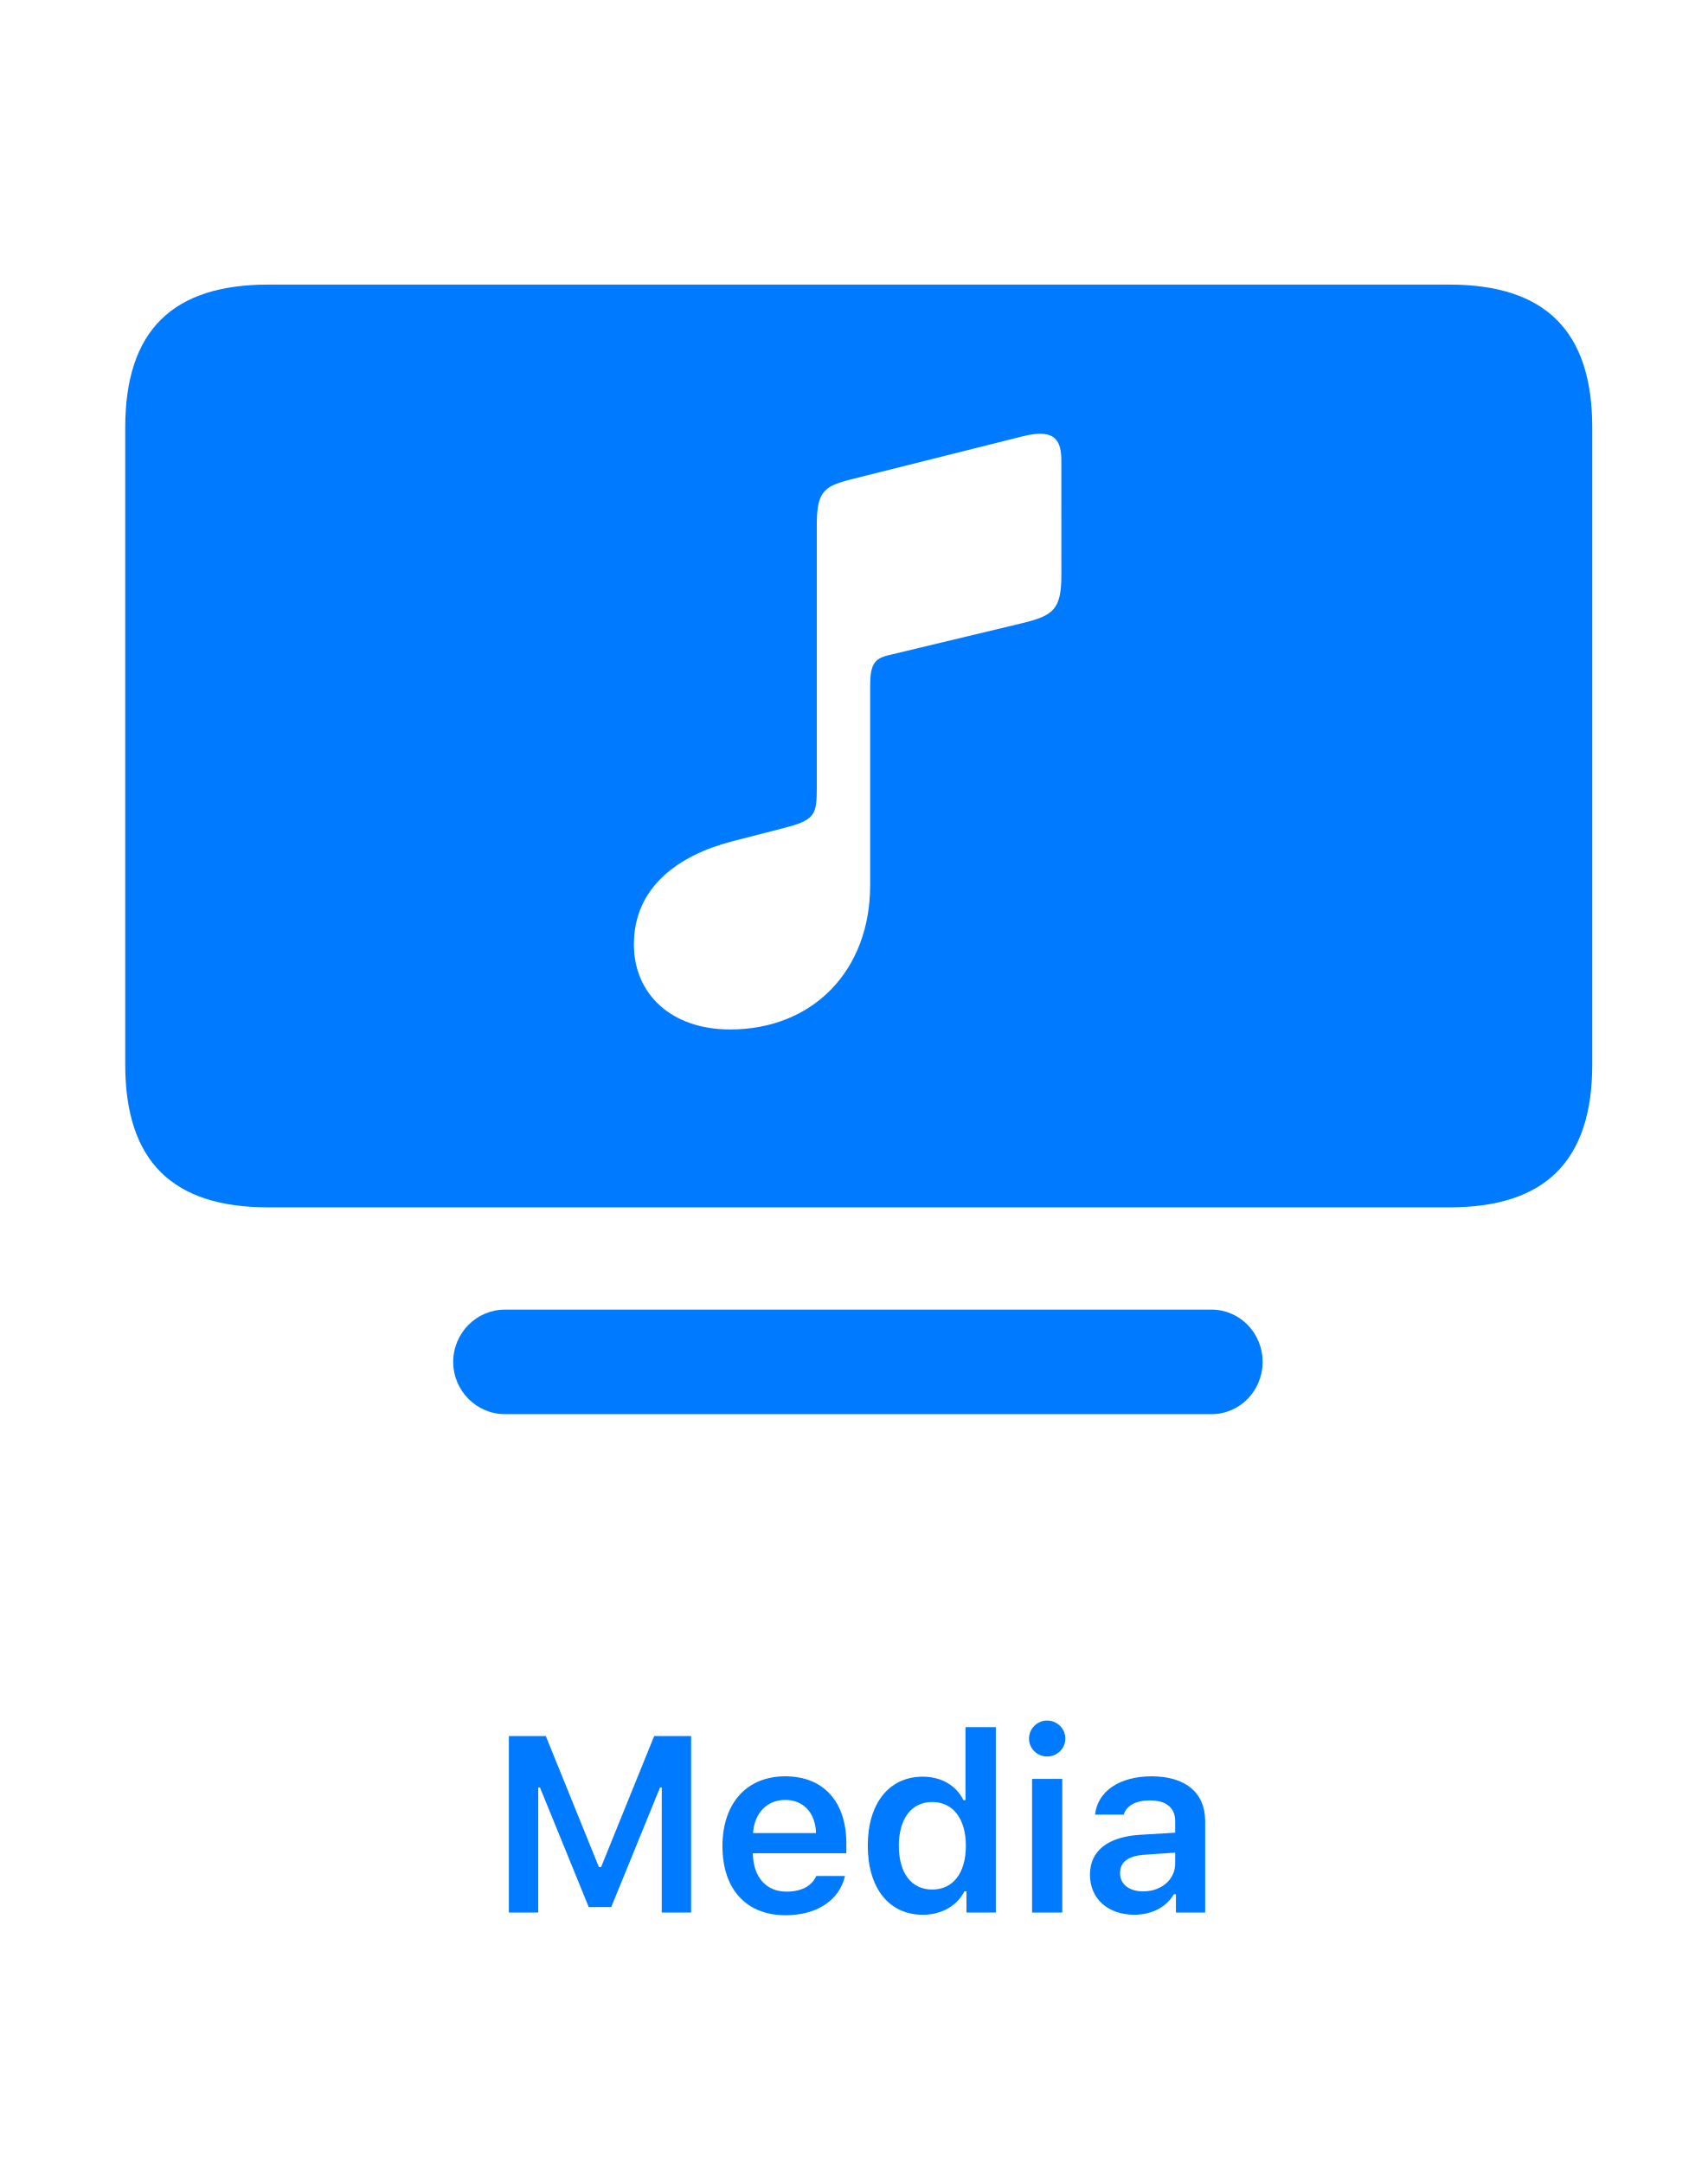
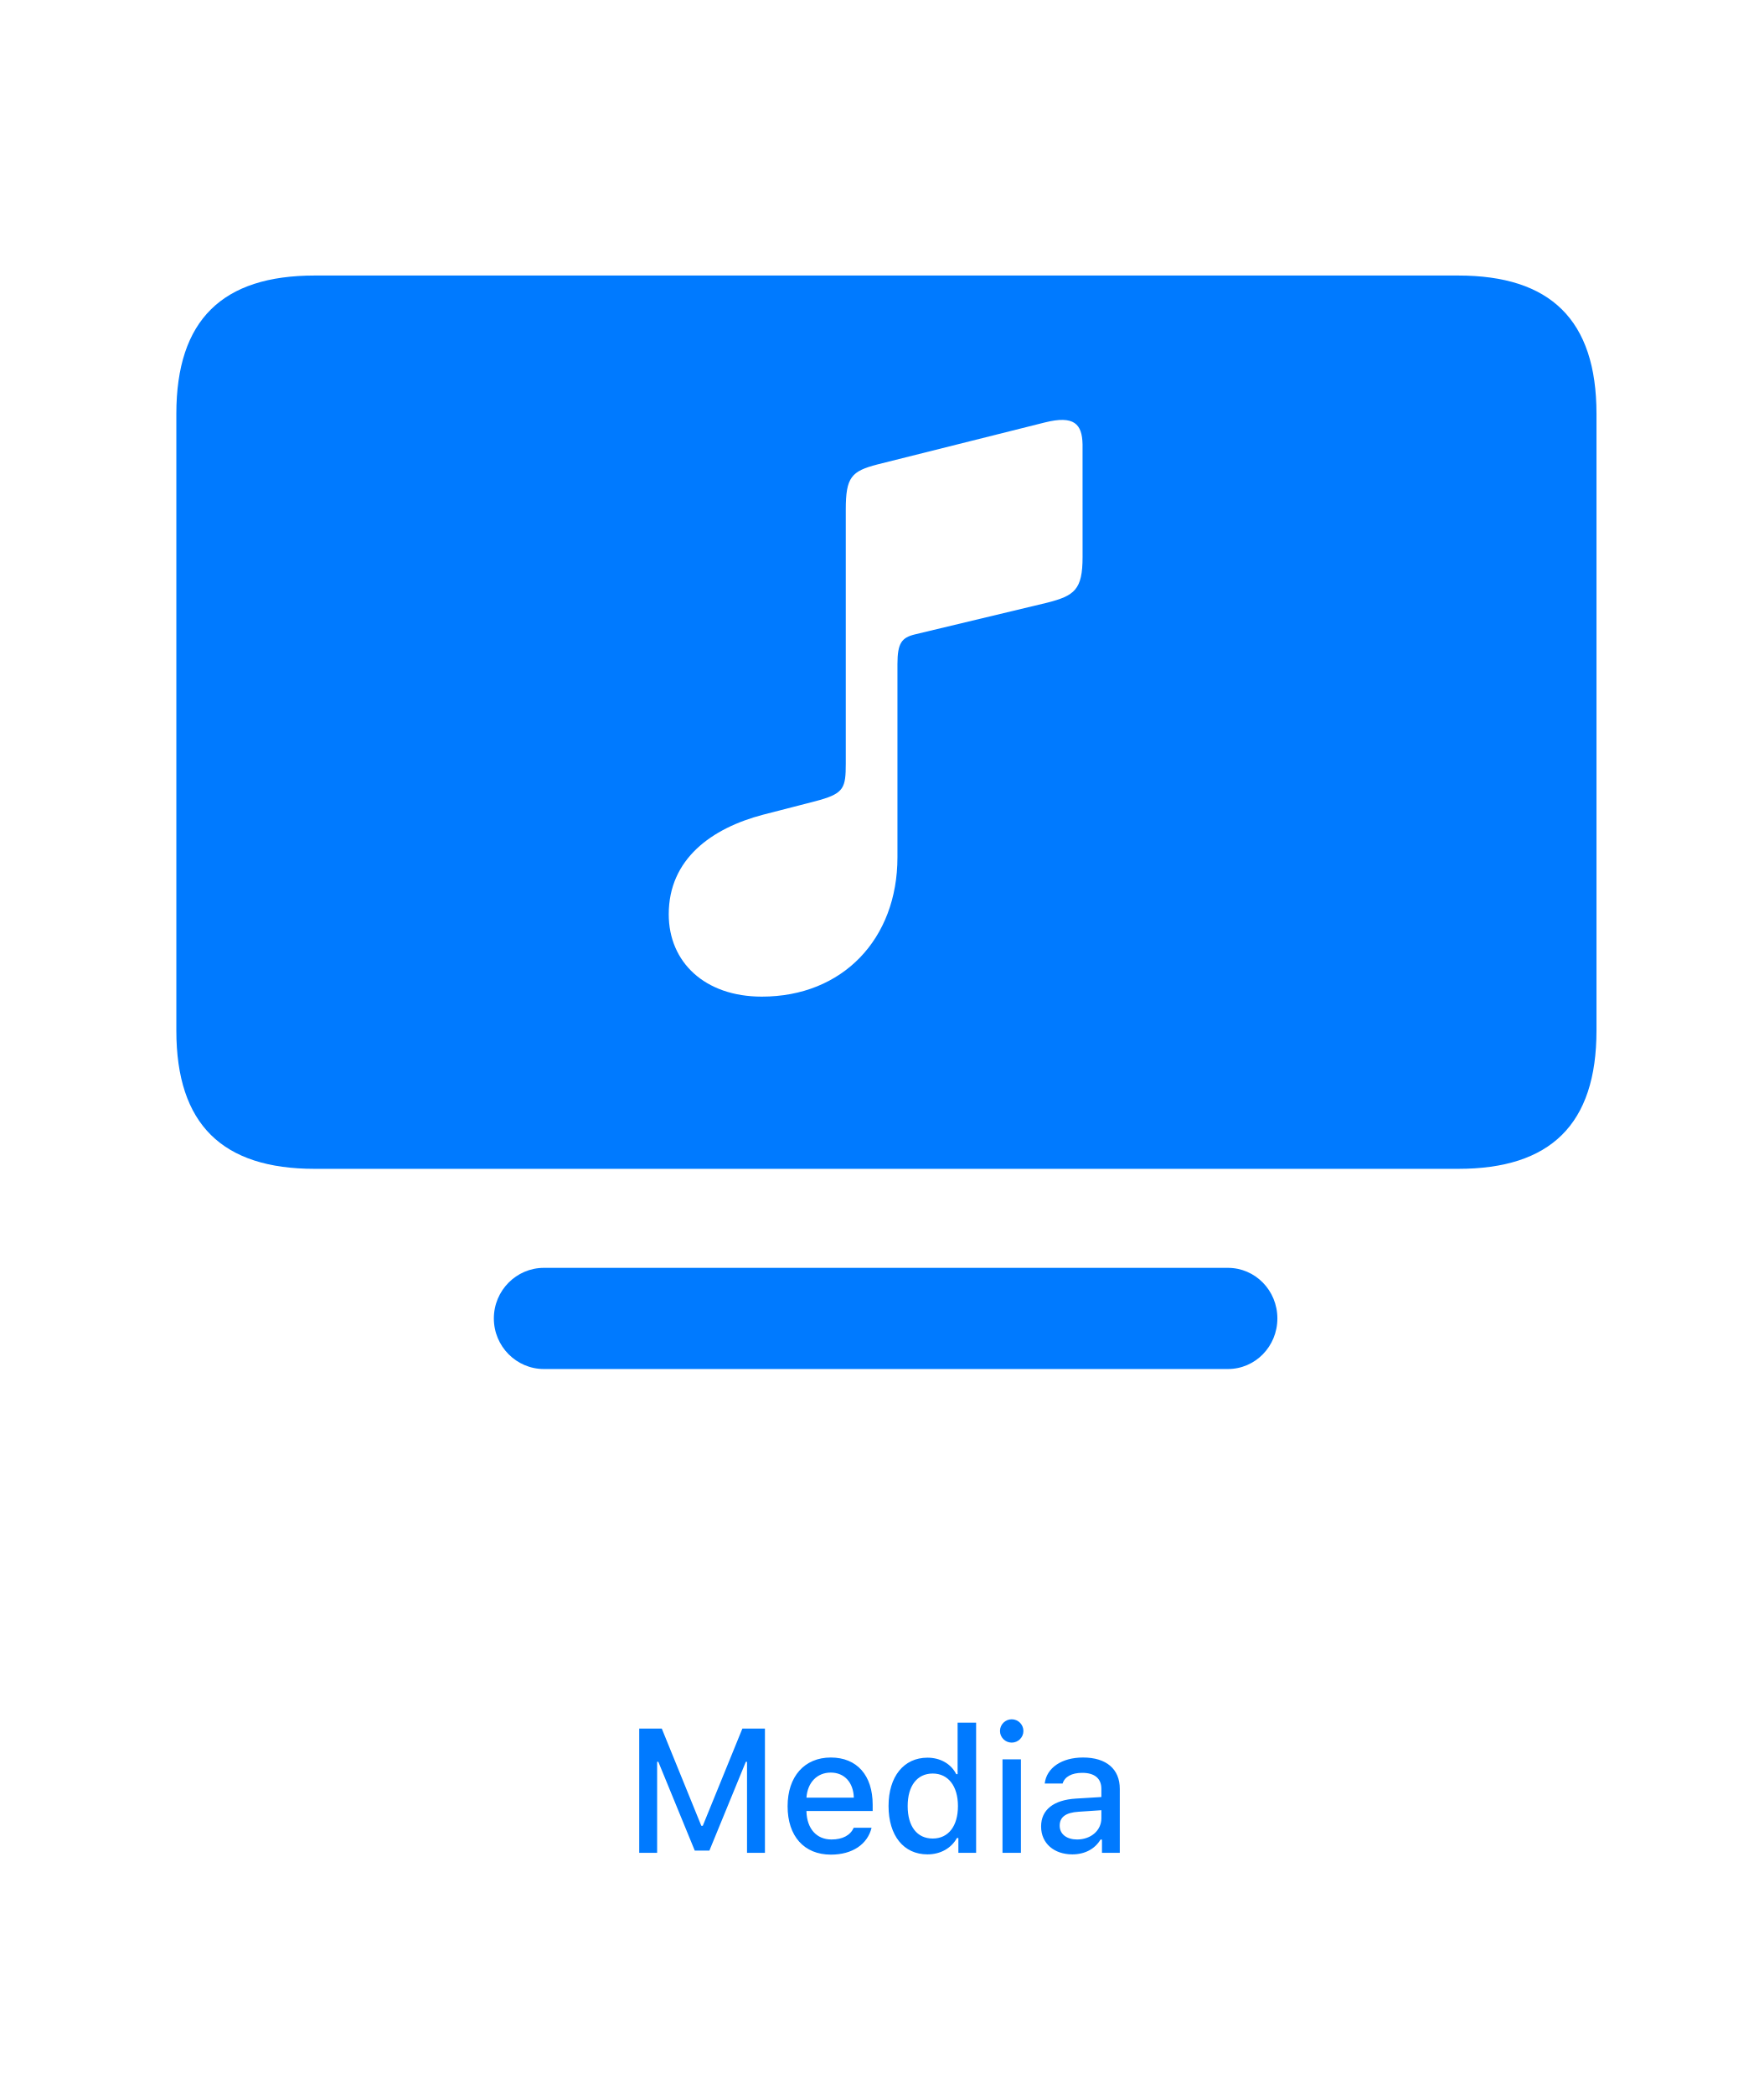
- <svg xmlns="http://www.w3.org/2000/svg" width="150px" height="190px" viewBox="0 0 150 190" version="1.1">
+ <svg xmlns="http://www.w3.org/2000/svg" width="160px" height="190px" viewBox="0 0 160 190" version="1.1">
  <g id="Media" stroke="none" stroke-width="1" fill="none" fill-rule="evenodd">
-     <path d="M23.549,106.055 L127.309,106.055 C135.658,106.055 139.857,102.051 139.857,93.506 L139.857,37.549 C139.857,29.004 135.658,25 127.309,25 L23.549,25 C15.199,25 11,29.004 11,37.549 L11,93.506 C11,102.051 15.199,106.055 23.549,106.055 Z M90.004,54.688 L77.992,57.568 C76.82,57.861 76.43,58.35 76.43,60.254 L76.43,77.783 C76.43,85.205 71.449,90.43 64.125,90.43 C58.949,90.43 55.678,87.305 55.678,82.959 C55.678,77.93 59.584,75.146 64.223,73.926 L68.959,72.705 L69.391,72.587 C71.569,71.963 71.742,71.447 71.742,69.287 L71.742,46.24 C71.742,43.297 72.25,42.754 74.611,42.142 L89.809,38.33 C92.465,37.666 93.186,38.476 93.225,40.314 L93.227,50.537 C93.227,53.516 92.494,54.053 90.004,54.688 Z M110.902,119.629 C110.902,122.168 108.9,124.219 106.41,124.219 L44.35,124.219 C41.859,124.219 39.809,122.168 39.809,119.629 C39.809,117.09 41.859,115.039 44.35,115.039 L106.41,115.039 C108.9,115.039 110.902,117.09 110.902,119.629 Z" fill="#007AFF" fill-rule="nonzero" />
-     <path d="M60.704,168 L60.704,152.499 L57.46,152.499 L52.798,164.004 L52.605,164.004 L47.942,152.499 L44.698,152.499 L44.698,168 L47.276,168 L47.276,157.011 L47.427,157.011 L51.713,167.517 L53.689,167.517 L57.976,157.011 L58.126,157.011 L58.126,168 L60.704,168 Z M71.697,164.788 C71.31,165.669 70.397,166.163 69.076,166.163 C67.325,166.163 66.197,164.917 66.132,162.93 L66.132,162.79 L74.339,162.79 L74.339,161.941 C74.339,158.257 72.331,156.033 68.979,156.033 C65.574,156.033 63.458,158.407 63.458,162.178 C63.458,165.938 65.542,168.236 69.001,168.236 C71.772,168.236 73.738,166.904 74.221,164.788 L71.697,164.788 Z M68.968,158.106 C70.569,158.106 71.622,159.234 71.675,161.018 L66.143,161.018 C66.261,159.256 67.379,158.106 68.968,158.106 Z M81.057,168.193 C82.69,168.193 84.043,167.431 84.709,166.142 L84.892,166.142 L84.892,168 L87.47,168 L87.47,151.715 L84.806,151.715 L84.806,158.128 L84.623,158.128 C84,156.839 82.668,156.065 81.057,156.065 C78.092,156.065 76.223,158.407 76.223,162.124 C76.223,165.852 78.081,168.193 81.057,168.193 Z M81.884,158.289 C83.71,158.289 84.838,159.761 84.838,162.135 C84.838,164.52 83.721,165.98 81.884,165.98 C80.058,165.98 78.951,164.541 78.951,162.135 C78.951,159.739 80.069,158.289 81.884,158.289 Z M91.974,154.293 C92.855,154.293 93.575,153.595 93.575,152.714 C93.575,151.844 92.855,151.135 91.974,151.135 C91.104,151.135 90.385,151.844 90.385,152.714 C90.385,153.595 91.104,154.293 91.974,154.293 Z M90.653,168 L93.306,168 L93.306,156.259 L90.653,156.259 L90.653,168 Z M99.626,168.193 C101.162,168.193 102.452,167.527 103.107,166.389 L103.289,166.389 L103.289,168 L105.857,168 L105.857,159.976 C105.857,157.494 104.16,156.033 101.141,156.033 C98.348,156.033 96.404,157.344 96.189,159.396 L98.703,159.396 C98.95,158.59 99.787,158.149 101.012,158.149 C102.452,158.149 103.225,158.805 103.225,159.976 L103.225,160.985 L100.196,161.168 C97.338,161.329 95.738,162.564 95.738,164.67 C95.738,166.818 97.36,168.193 99.626,168.193 Z M100.411,166.142 C99.229,166.142 98.38,165.551 98.38,164.541 C98.38,163.563 99.079,163.016 100.572,162.919 L103.225,162.736 L103.225,163.692 C103.225,165.089 102.022,166.142 100.411,166.142 Z" fill="#007AFF" fill-rule="nonzero" />
+     <path d="M28.549,106.055 L132.309,106.055 C140.658,106.055 144.857,102.051 144.857,93.506 L144.857,37.549 C144.857,29.004 140.658,25 132.309,25 L28.549,25 C20.199,25 16,29.004 16,37.549 L16,93.506 C16,102.051 20.199,106.055 28.549,106.055 Z M95.004,54.688 L82.992,57.568 C81.82,57.861 81.43,58.35 81.43,60.254 L81.43,77.783 C81.43,85.205 76.449,90.43 69.125,90.43 C63.949,90.43 60.678,87.305 60.678,82.959 C60.678,77.93 64.584,75.146 69.223,73.926 L73.959,72.705 L74.391,72.587 C76.569,71.963 76.742,71.447 76.742,69.287 L76.742,46.24 C76.742,43.297 77.25,42.754 79.611,42.142 L94.809,38.33 C97.465,37.666 98.186,38.476 98.225,40.314 L98.227,50.537 C98.227,53.516 97.494,54.053 95.004,54.688 Z M115.902,119.629 C115.902,122.168 113.9,124.219 111.41,124.219 L49.35,124.219 C46.859,124.219 44.809,122.168 44.809,119.629 C44.809,117.09 46.859,115.039 49.35,115.039 L111.41,115.039 C113.9,115.039 115.902,117.09 115.902,119.629 Z" fill="#007AFF" fill-rule="nonzero" />
+     <path d="M69.406,168.117 L69.406,156.844 L67.359,156.844 L63.766,165.664 L63.633,165.664 L60.047,156.844 L58,156.844 L58,168.117 L59.625,168.117 L59.625,159.859 L59.734,159.859 L63.039,167.914 L64.367,167.914 L67.672,159.859 L67.781,159.859 L67.781,168.117 L69.406,168.117 Z M77.463,165.844 C77.151,166.531 76.456,166.906 75.44,166.906 C74.096,166.906 73.229,165.938 73.174,164.398 L73.174,164.32 L79.182,164.32 L79.182,163.742 C79.182,161.086 77.753,159.469 75.385,159.469 C72.987,159.469 71.463,161.195 71.463,163.891 C71.463,166.602 72.956,168.281 75.393,168.281 C77.338,168.281 78.713,167.344 79.081,165.844 L77.463,165.844 Z M75.378,160.836 C76.62,160.836 77.432,161.734 77.471,163.109 L73.174,163.109 C73.268,161.742 74.135,160.836 75.378,160.836 Z M84.154,168.258 C85.325,168.258 86.318,167.703 86.825,166.773 L86.958,166.773 L86.958,168.117 L88.568,168.117 L88.568,156.305 L86.888,156.305 L86.888,160.977 L86.763,160.977 C86.302,160.047 85.318,159.484 84.154,159.484 C82.005,159.484 80.622,161.195 80.622,163.867 C80.622,166.555 81.989,168.258 84.154,168.258 Z M84.63,160.922 C86.036,160.922 86.919,162.062 86.919,163.875 C86.919,165.703 86.044,166.82 84.63,166.82 C83.208,166.82 82.357,165.719 82.357,163.875 C82.357,162.039 83.216,160.922 84.63,160.922 Z M91.797,158.117 C92.383,158.117 92.859,157.641 92.859,157.062 C92.859,156.477 92.383,156 91.797,156 C91.211,156 90.734,156.477 90.734,157.062 C90.734,157.641 91.211,158.117 91.797,158.117 Z M90.961,168.117 L92.633,168.117 L92.633,159.633 L90.961,159.633 L90.961,168.117 Z M97.299,168.258 C98.416,168.258 99.346,167.773 99.854,166.914 L99.987,166.914 L99.987,168.117 L101.604,168.117 L101.604,162.312 C101.604,160.531 100.401,159.469 98.268,159.469 C96.338,159.469 94.963,160.398 94.791,161.828 L96.416,161.828 C96.604,161.211 97.252,160.859 98.19,160.859 C99.338,160.859 99.932,161.383 99.932,162.312 L99.932,163.055 L97.627,163.195 C95.604,163.32 94.463,164.203 94.463,165.727 C94.463,167.273 95.659,168.258 97.299,168.258 Z M97.729,166.906 C96.815,166.906 96.151,166.445 96.151,165.656 C96.151,164.883 96.682,164.469 97.854,164.391 L99.932,164.25 L99.932,164.984 C99.932,166.078 98.995,166.906 97.729,166.906 Z" fill="#007AFF" fill-rule="nonzero" />
  </g>
</svg>
